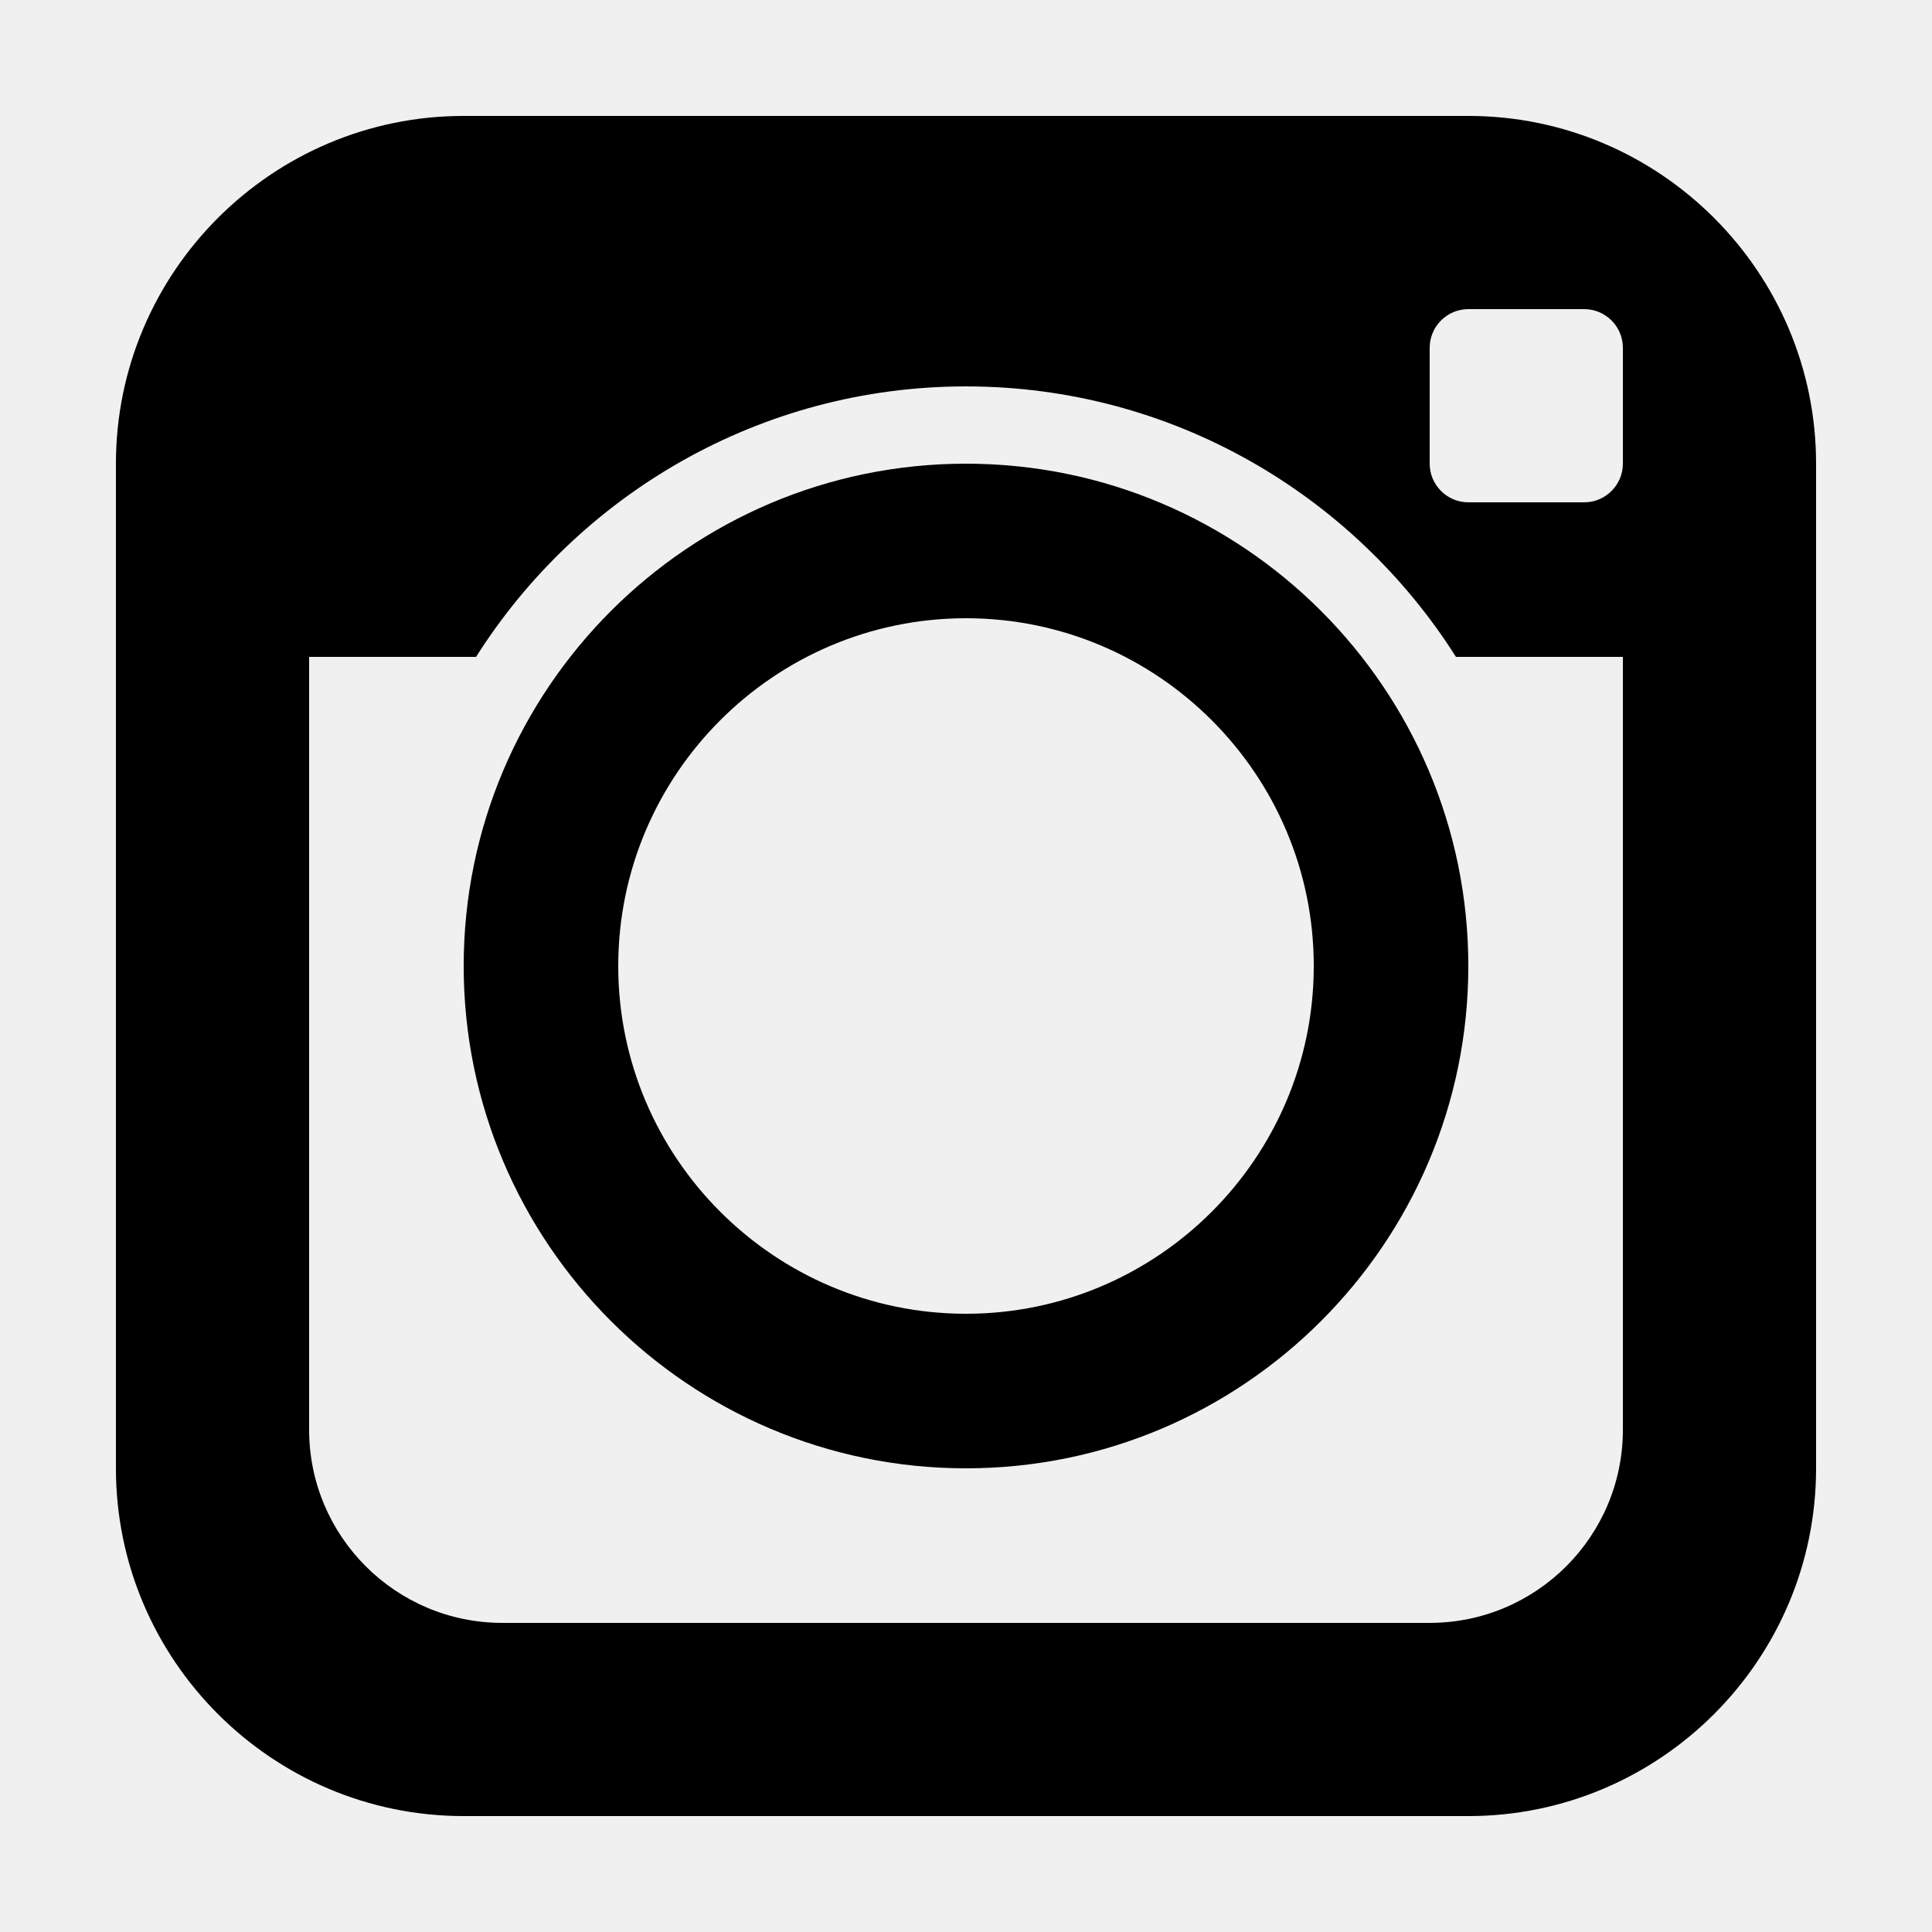
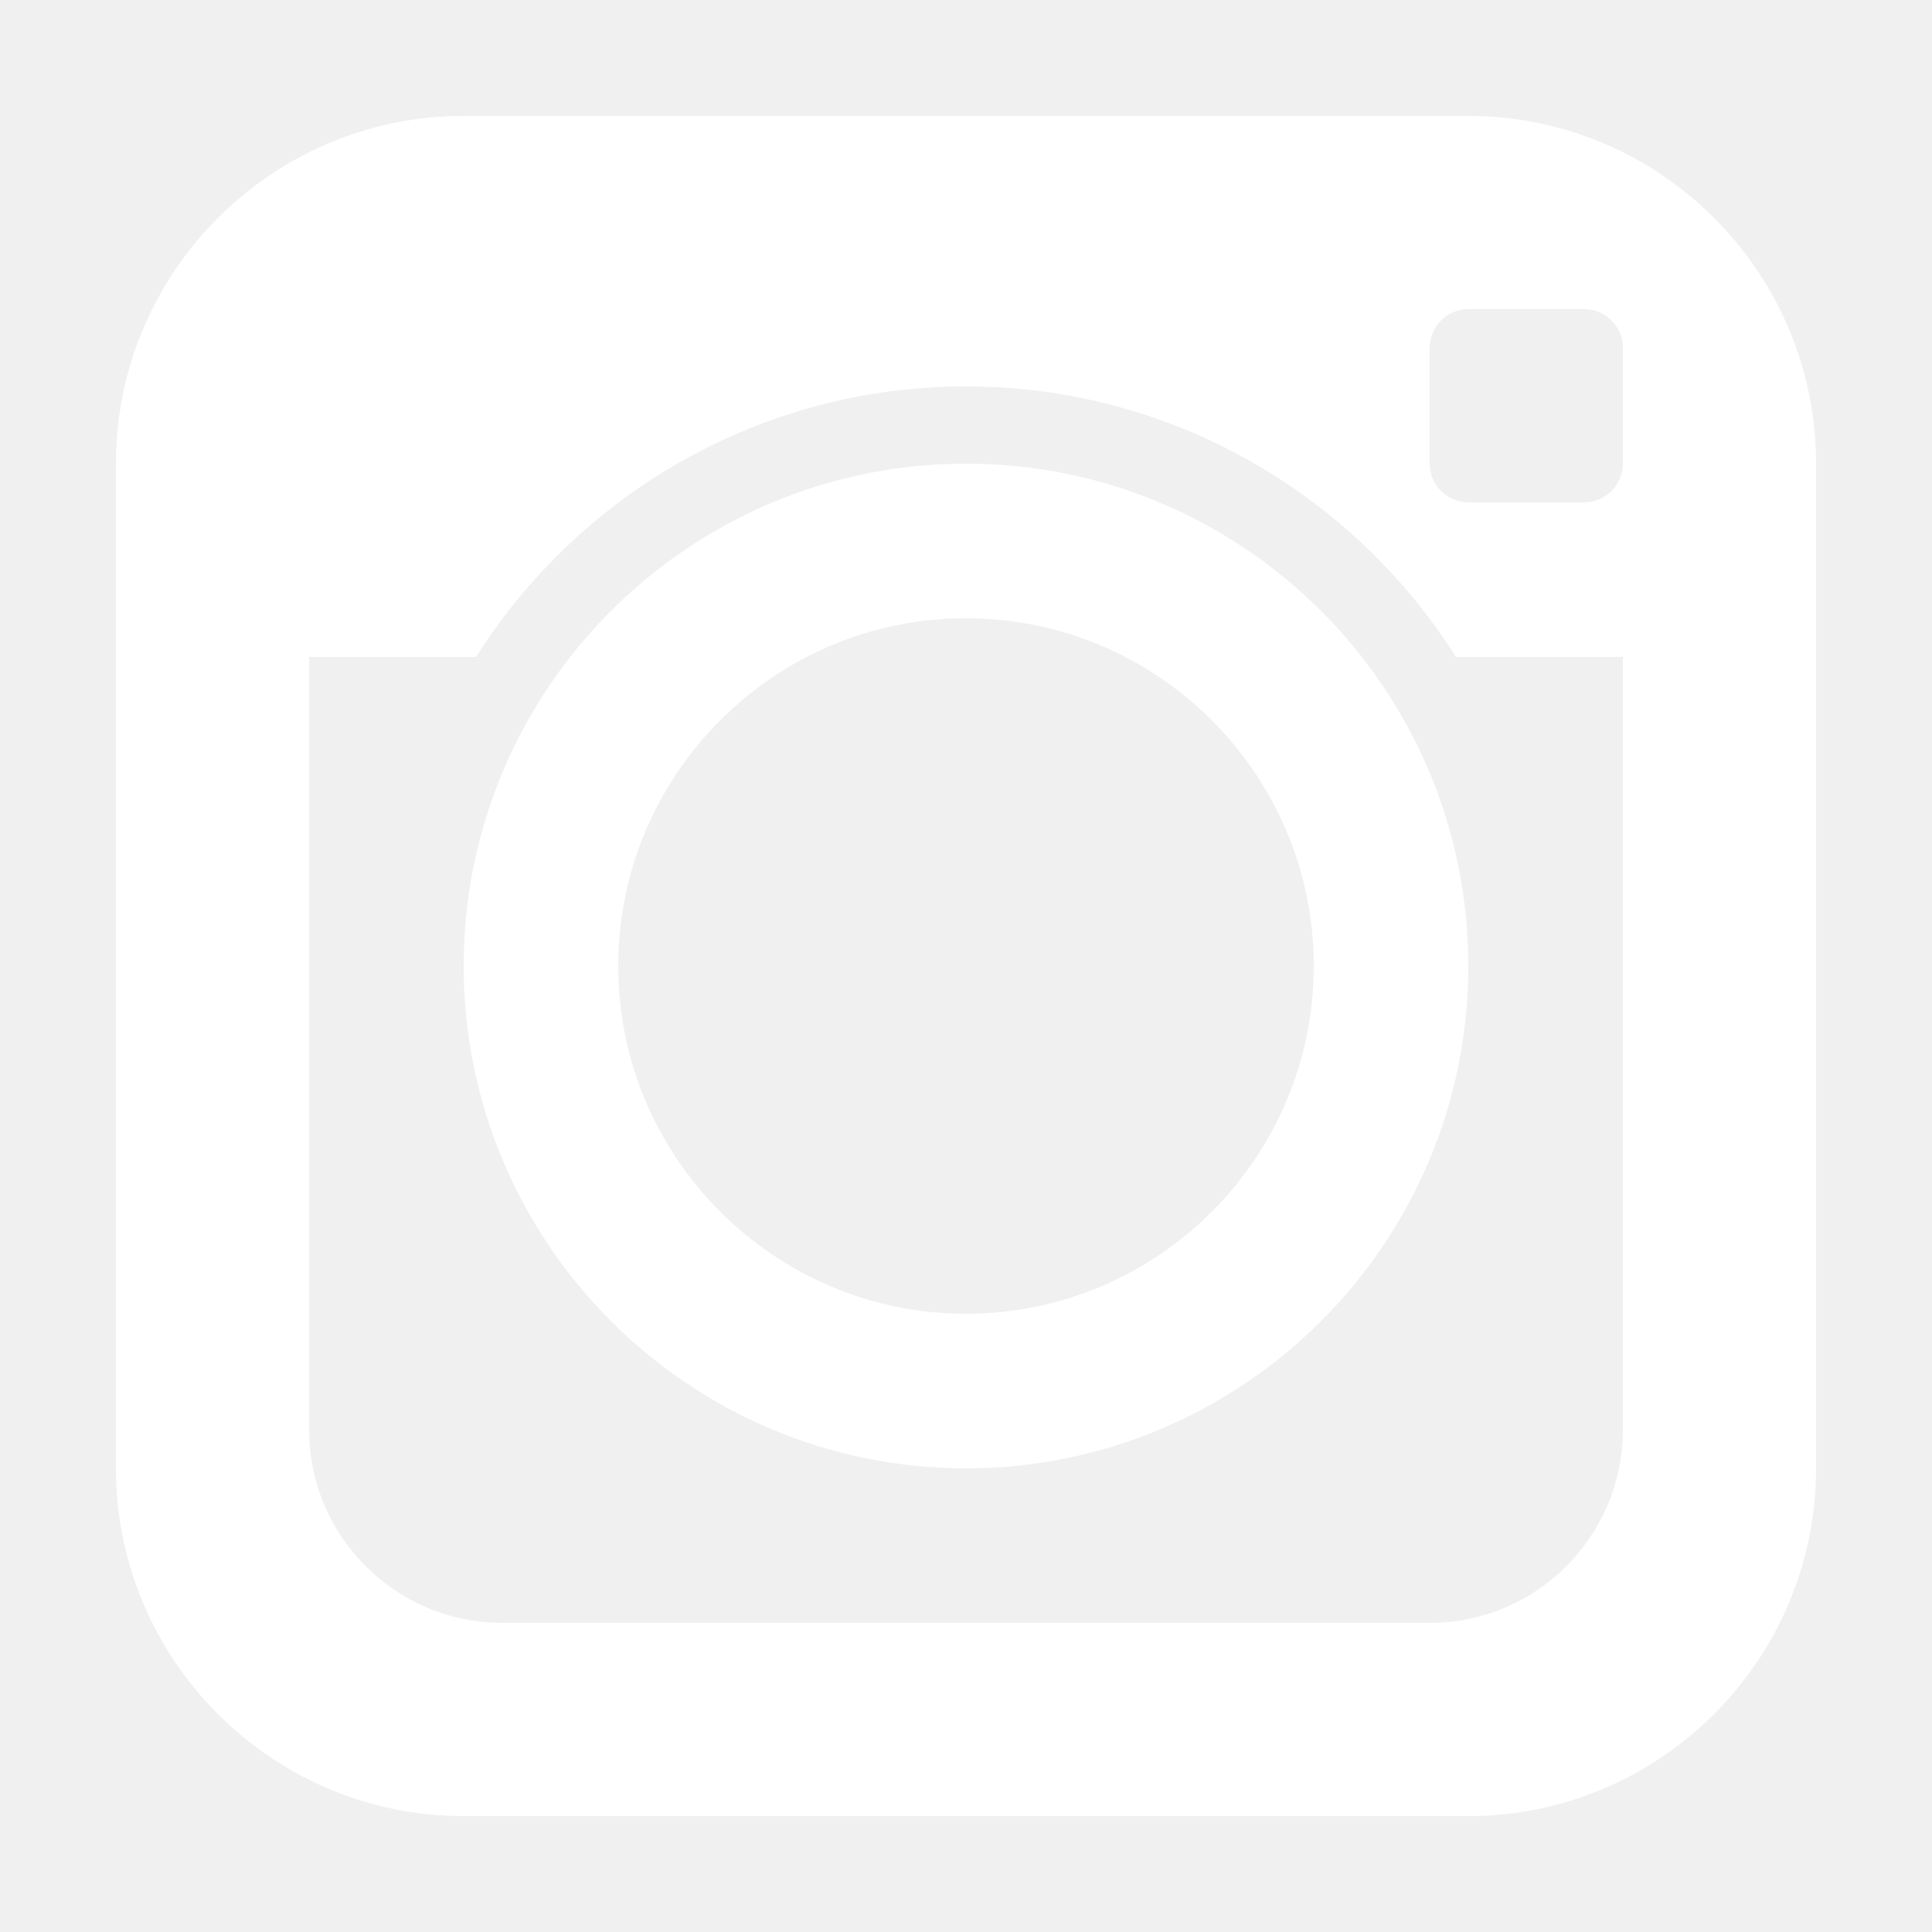
- <svg xmlns="http://www.w3.org/2000/svg" fill="#000000" viewBox="0 0 50 50" width="50px" height="50px">
+ <svg xmlns="http://www.w3.org/2000/svg" fill="#ffffff" viewBox="0 0 50 50" width="20px" height="20px">
  <path d="M 12 3 C 7.04 3 3 7.04 3 12 L 3 38 C 3 42.96 7.04 47 12 47 L 38 47 C 42.96 47 47 42.96 47 38 L 47 12 C 47 7.04 42.96 3 38 3 L 12 3 z M 38 8 L 41 8 C 41.55 8 42 8.45 42 9 L 42 12 C 42 12.55 41.55 13 41 13 L 38 13 C 37.45 13 37 12.55 37 12 L 37 9 C 37 8.45 37.45 8 38 8 z M 25 10 C 30.33 10 35.02 12.8 37.68 17 L 42 17 L 42 37 C 42 39.76 39.76 42 37 42 L 13 42 C 10.24 42 8 39.76 8 37 L 8 17 L 12.32 17 C 14.98 12.8 19.67 10 25 10 z M 25 12 C 17.83 12 12 17.83 12 25 C 12 32.17 17.83 38 25 38 C 32.17 38 38 32.17 38 25 C 38 17.83 32.17 12 25 12 z M 25 16 C 29.96 16 34 20.04 34 25 C 34 29.96 29.96 34 25 34 C 20.04 34 16 29.96 16 25 C 16 20.04 20.04 16 25 16 z" />
</svg>
